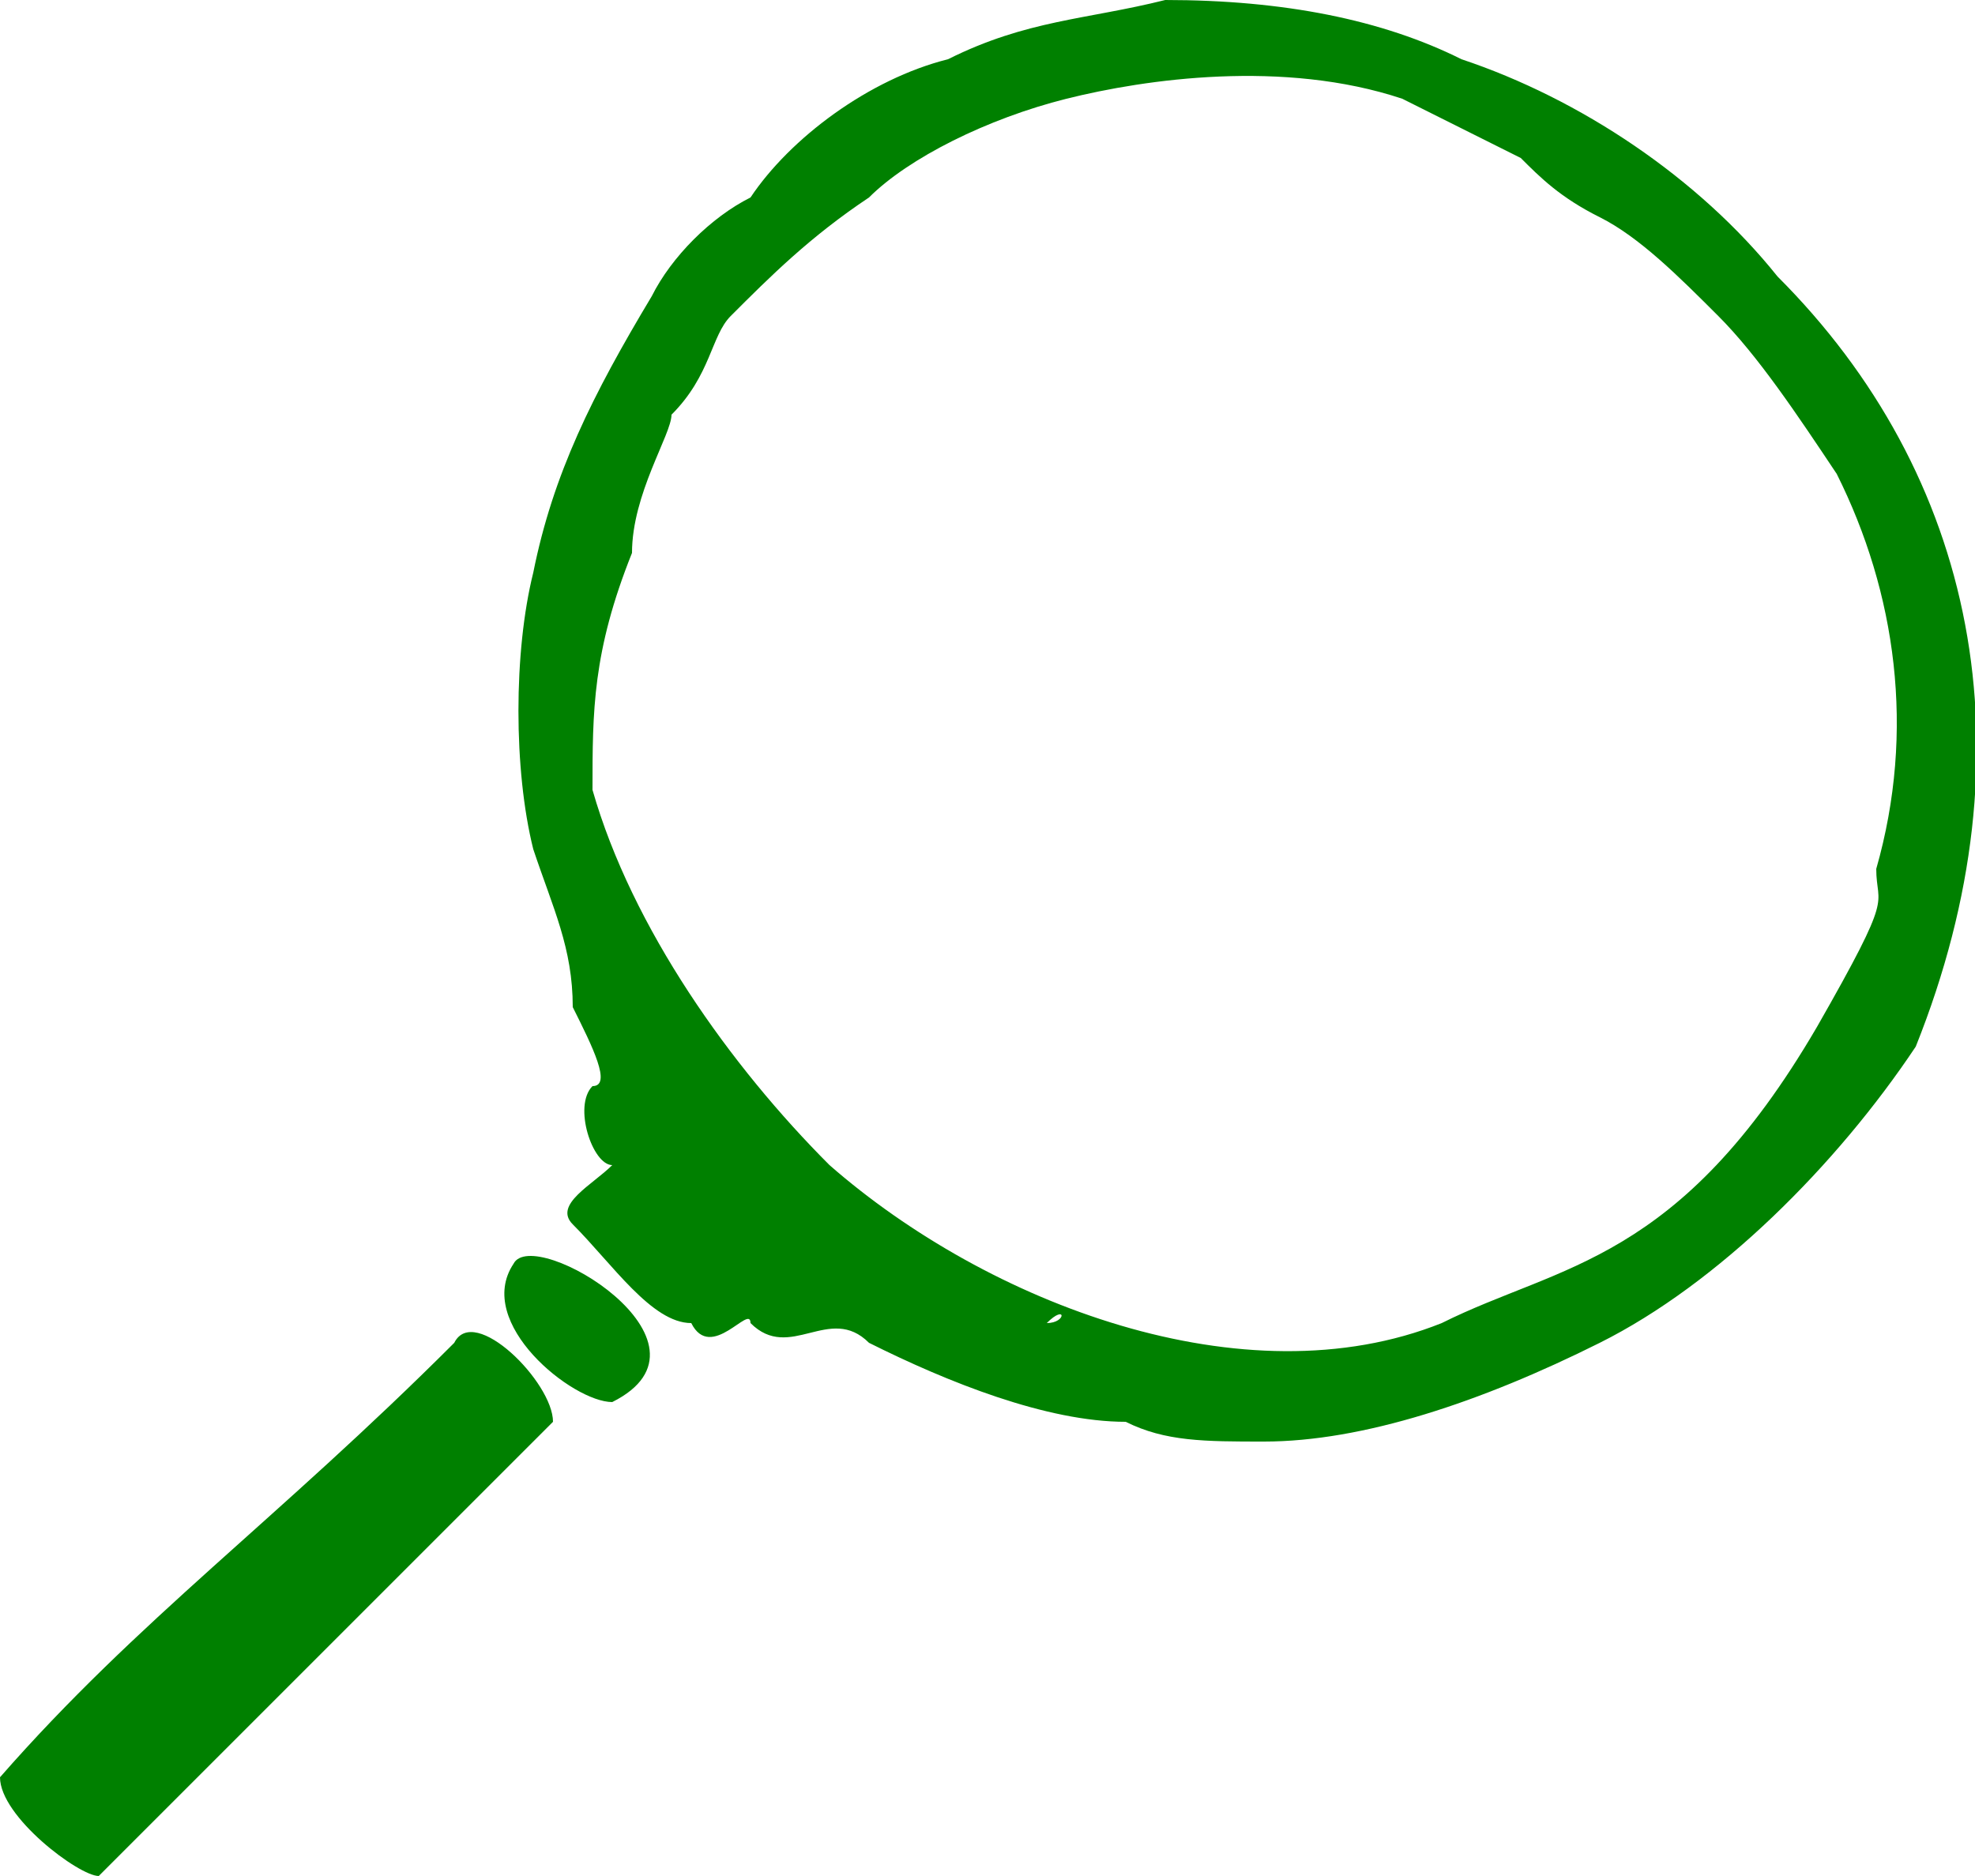
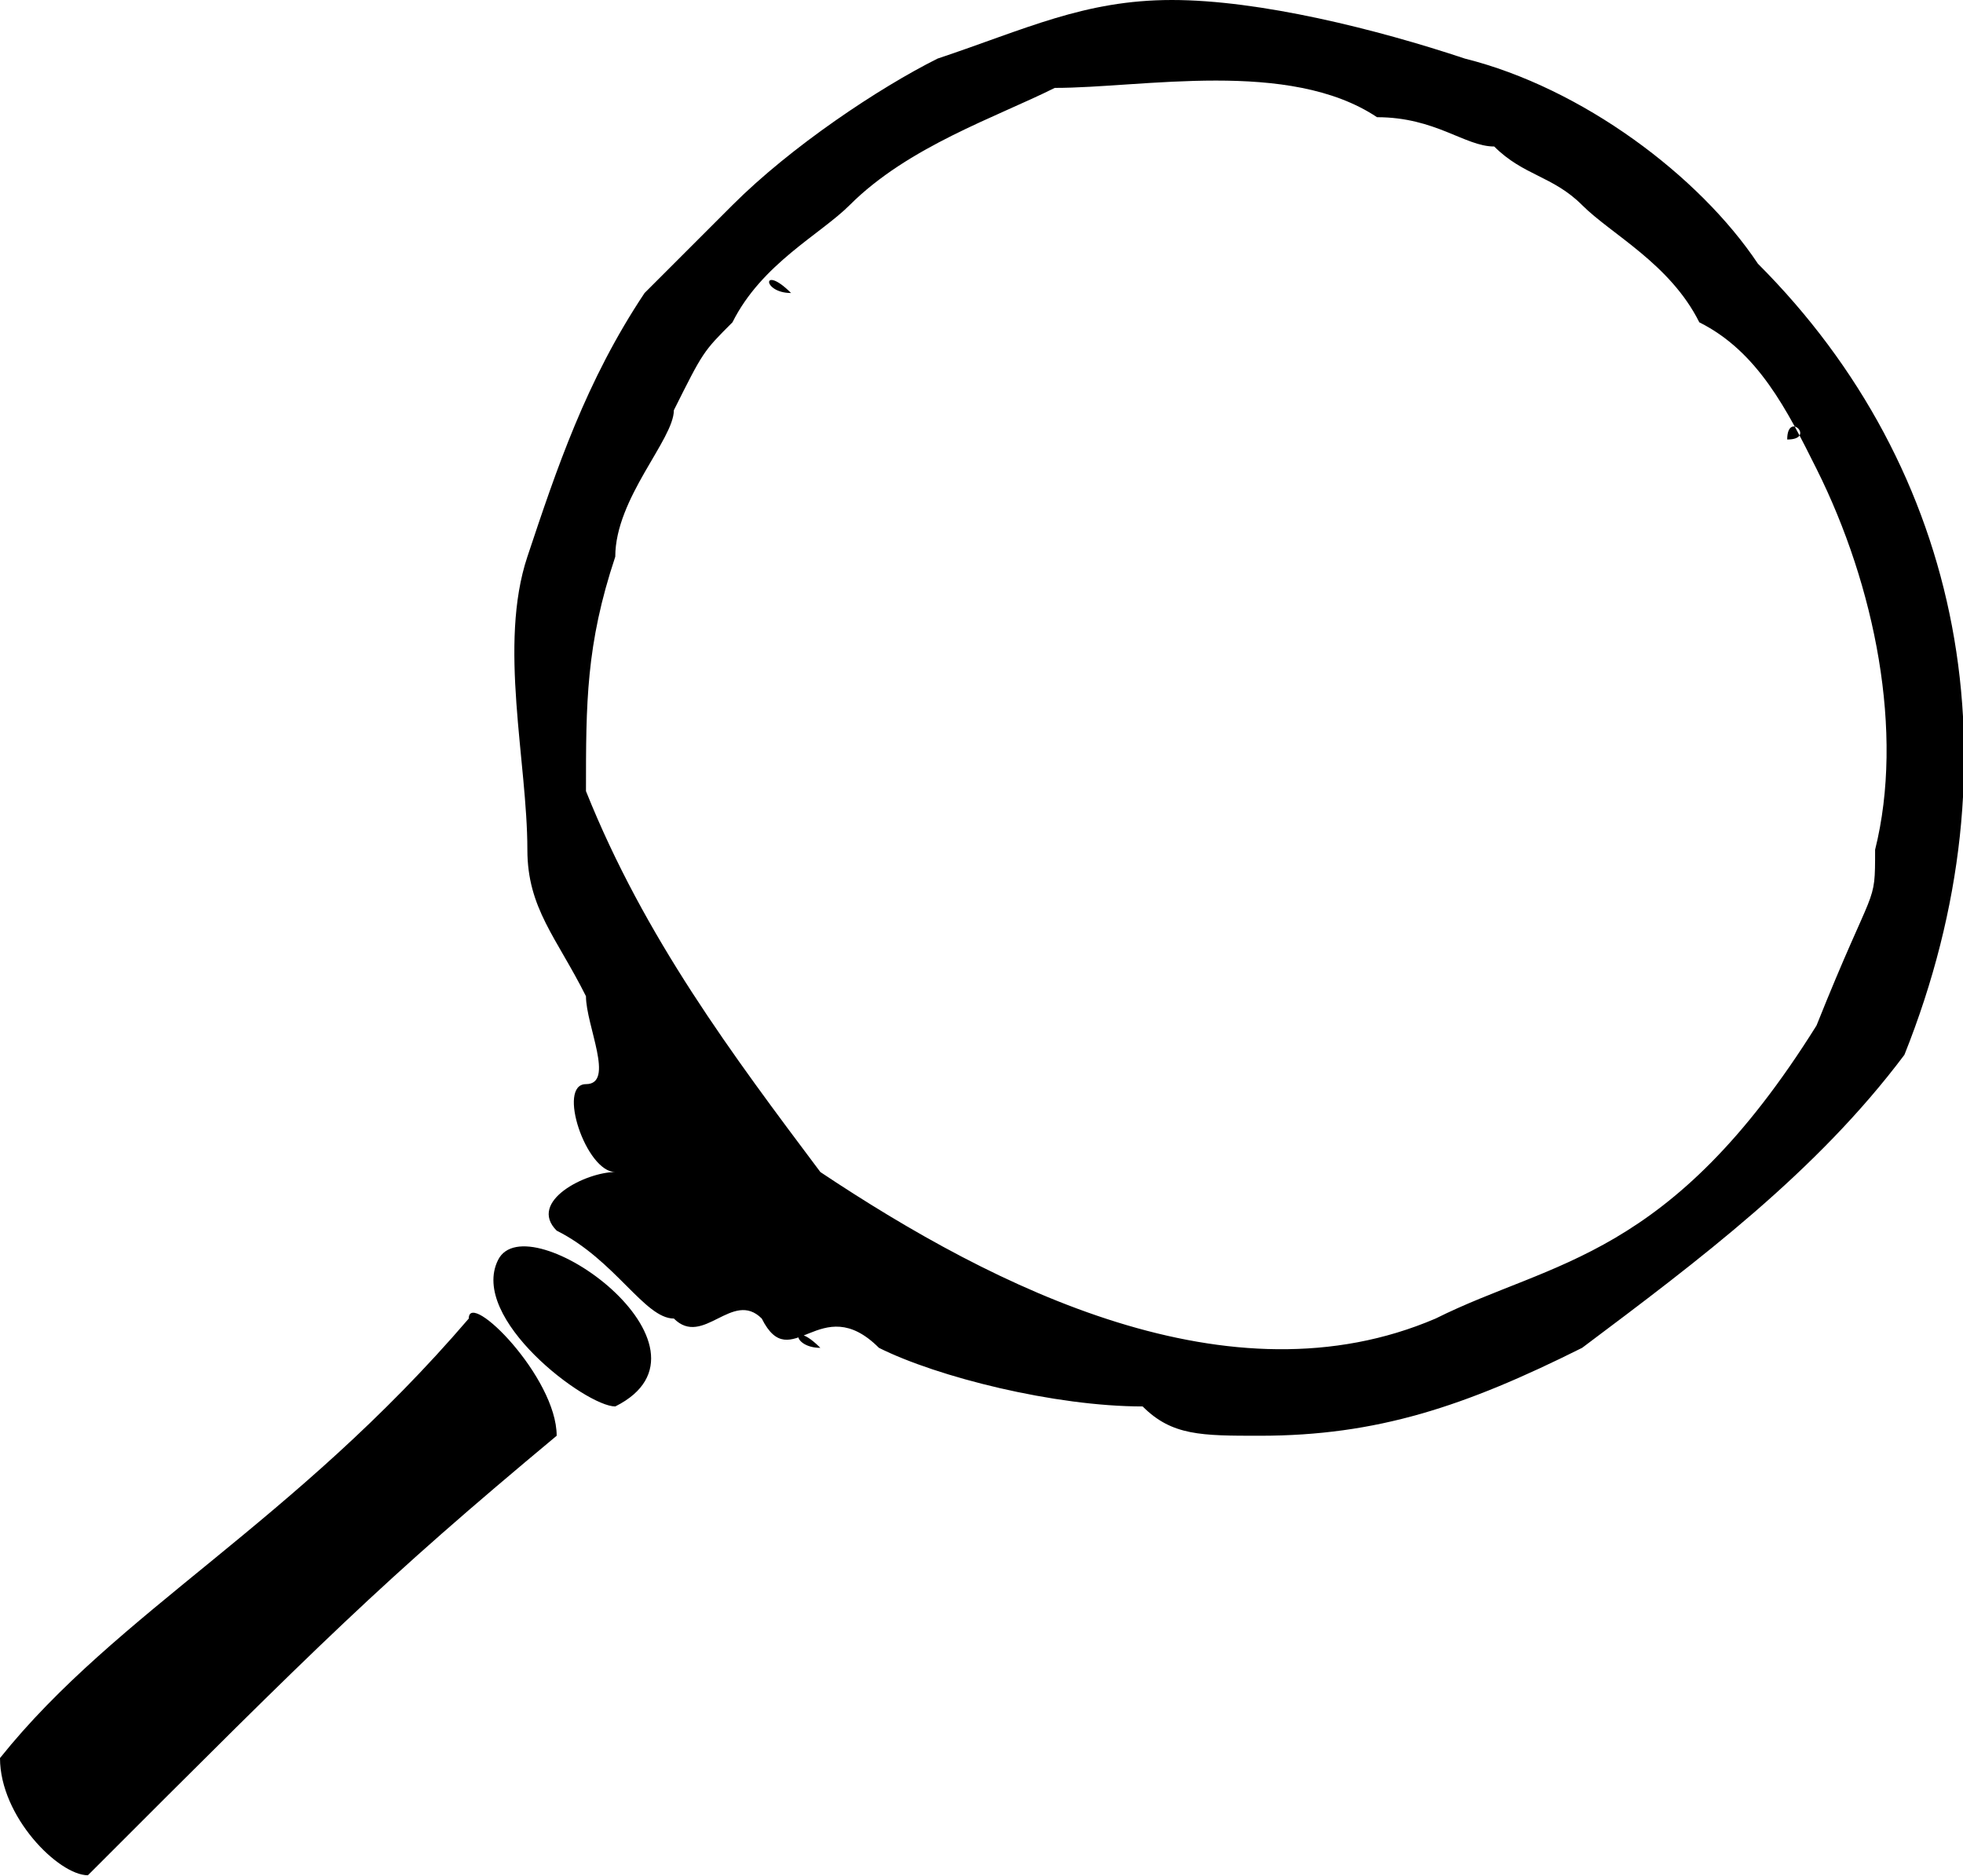
- <svg xmlns="http://www.w3.org/2000/svg" width="100" height="95">
-   <path d="m5 95c11-11 15-15 23-23 0-2-4-6-5-4-9 9-16 14-23 22 0 2 4 5 5 5Zm59-22c5 0 11-2 17-5 6-3 12-9 16-15 6-15 3-29-7-39-4-5-10-9-16-11-4-2-9-3-15-3-4 1-7 1-11 3-4 1-8 4-10 7-2 1-4 3-5 5-3 5-5 9-6 14-1 4-1 10 0 14 1 3 2 5 2 8 1 2 2 4 1 4-1 1 0 4 1 4-1 1-3 2-2 3 2 2 4 5 6 5 1 2 3-1 3 0 2 2 4-1 6 1 4 2 9 4 13 4 2 1 4 1 7 1Zm-22-14c-5-5-10-12-12-19 0-4 0-7 2-12 0-3 2-6 2-7 2-2 2-4 3-5 2-2 4-4 7-6 2-2 6-4 10-5 4-1 11-2 17 0 2 1 4 2 6 3 1 1 2 2 4 3 2 1 4 3 6 5 2 2 4 5 6 8 3 6 4 13 2 20 0 2 1 1-3 8-7 12-13 12-19 15-10 4-23-1-31-8Zm-3-44c0 0 0 0 0 0Zm1-1c-1 0-1 0 0 0Zm1-1c-1 0-1 0 0 0Zm0 0c0 0 0 0 0 0Zm31-7c0 0 0 0 0 0Zm-19 61c1-1 1 0 0 0Zm-26-28c0 0-1 0 0 0Zm71-12c1 0 0 0 0 0Zm-6-5c0-1 0 1 0 0Zm-48-12c1 0 0 0 0 0Zm35-1c0 0 0 0 0 0Zm-4-2c0 0 1 1 0 0Zm-3-5c1 0 0 0 0 0Zm-15 0c0 0 0 0 0 0Zm-26 69c6-3-4-9-5-7-2 3 3 7 5 7Zm9-3c0 0 0 0 0 0Zm1 0c0 0 0 0 0 0Zm-11-9c0 0 0 1 0 0Zm0-4c0 0 0 1 0 0Zm49-50c0-1 0 0 0 0Zm-1-1c0 0 0 0 0 0Zm-1-1c0 0-1 0 0 0Z" fill="green" />
+ <svg xmlns="http://www.w3.org/2000/svg" width="67" height="64">
+   <path d="M3 64c8-8 10-10 16-15 0-2-3-5-3-4-6 7-12 10-16 15 0 2 2 4 3 4Zm40-15c4 0 7-1 11-3 4-3 8-6 11-10 4-10 2-20-5-27-2-3-6-6-10-7-3-1-7-2-10-2s-5 1-8 2c-2 1-5 3-7 5l-3 3c-2 3-3 6-4 9s0 7 0 10c0 2 1 3 2 5 0 1 1 3 0 3s0 3 1 3c-1 0-3 1-2 2 2 1 3 3 4 3 1 1 2-1 3 0 1 2 2-1 4 1 2 1 6 2 9 2 1 1 2 1 4 1Zm-15-9c-3-4-6-8-8-13 0-3 0-5 1-8 0-2 2-4 2-5 1-2 1-2 2-3 1-2 3-3 4-4 2-2 5-3 7-4 3 0 8-1 11 1 2 0 3 1 4 1 1 1 2 1 3 2s3 2 4 4c2 1 3 3 4 5 2 4 3 9 2 13 0 2 0 1-2 6-5 8-9 8-13 10-7 3-15-1-21-5Zm-2-30Zm1 0c-1-1-1 0 0 0Zm0-1Zm0 0c0-1 0 0 0 0Zm21-5ZM36 45ZM18 26Zm48-8Zm-5-3c0-1 1 0 0 0ZM29 7c1 0 0 0 0 0Zm24-1Zm-3-1s1 0 0 0Zm-1-4c0 1 0 1 0 0ZM38 1s0 1 0 0ZM21 48c4-2-3-7-4-5s3 5 4 5Zm6-2Zm1 0c-1-1-1 0 0 0Zm-8-6c0-1 0 0 0 0Zm0-3ZM53 3Zm-1 0Zm-1-1c1 0 0 0 0 0Z" />
</svg>
